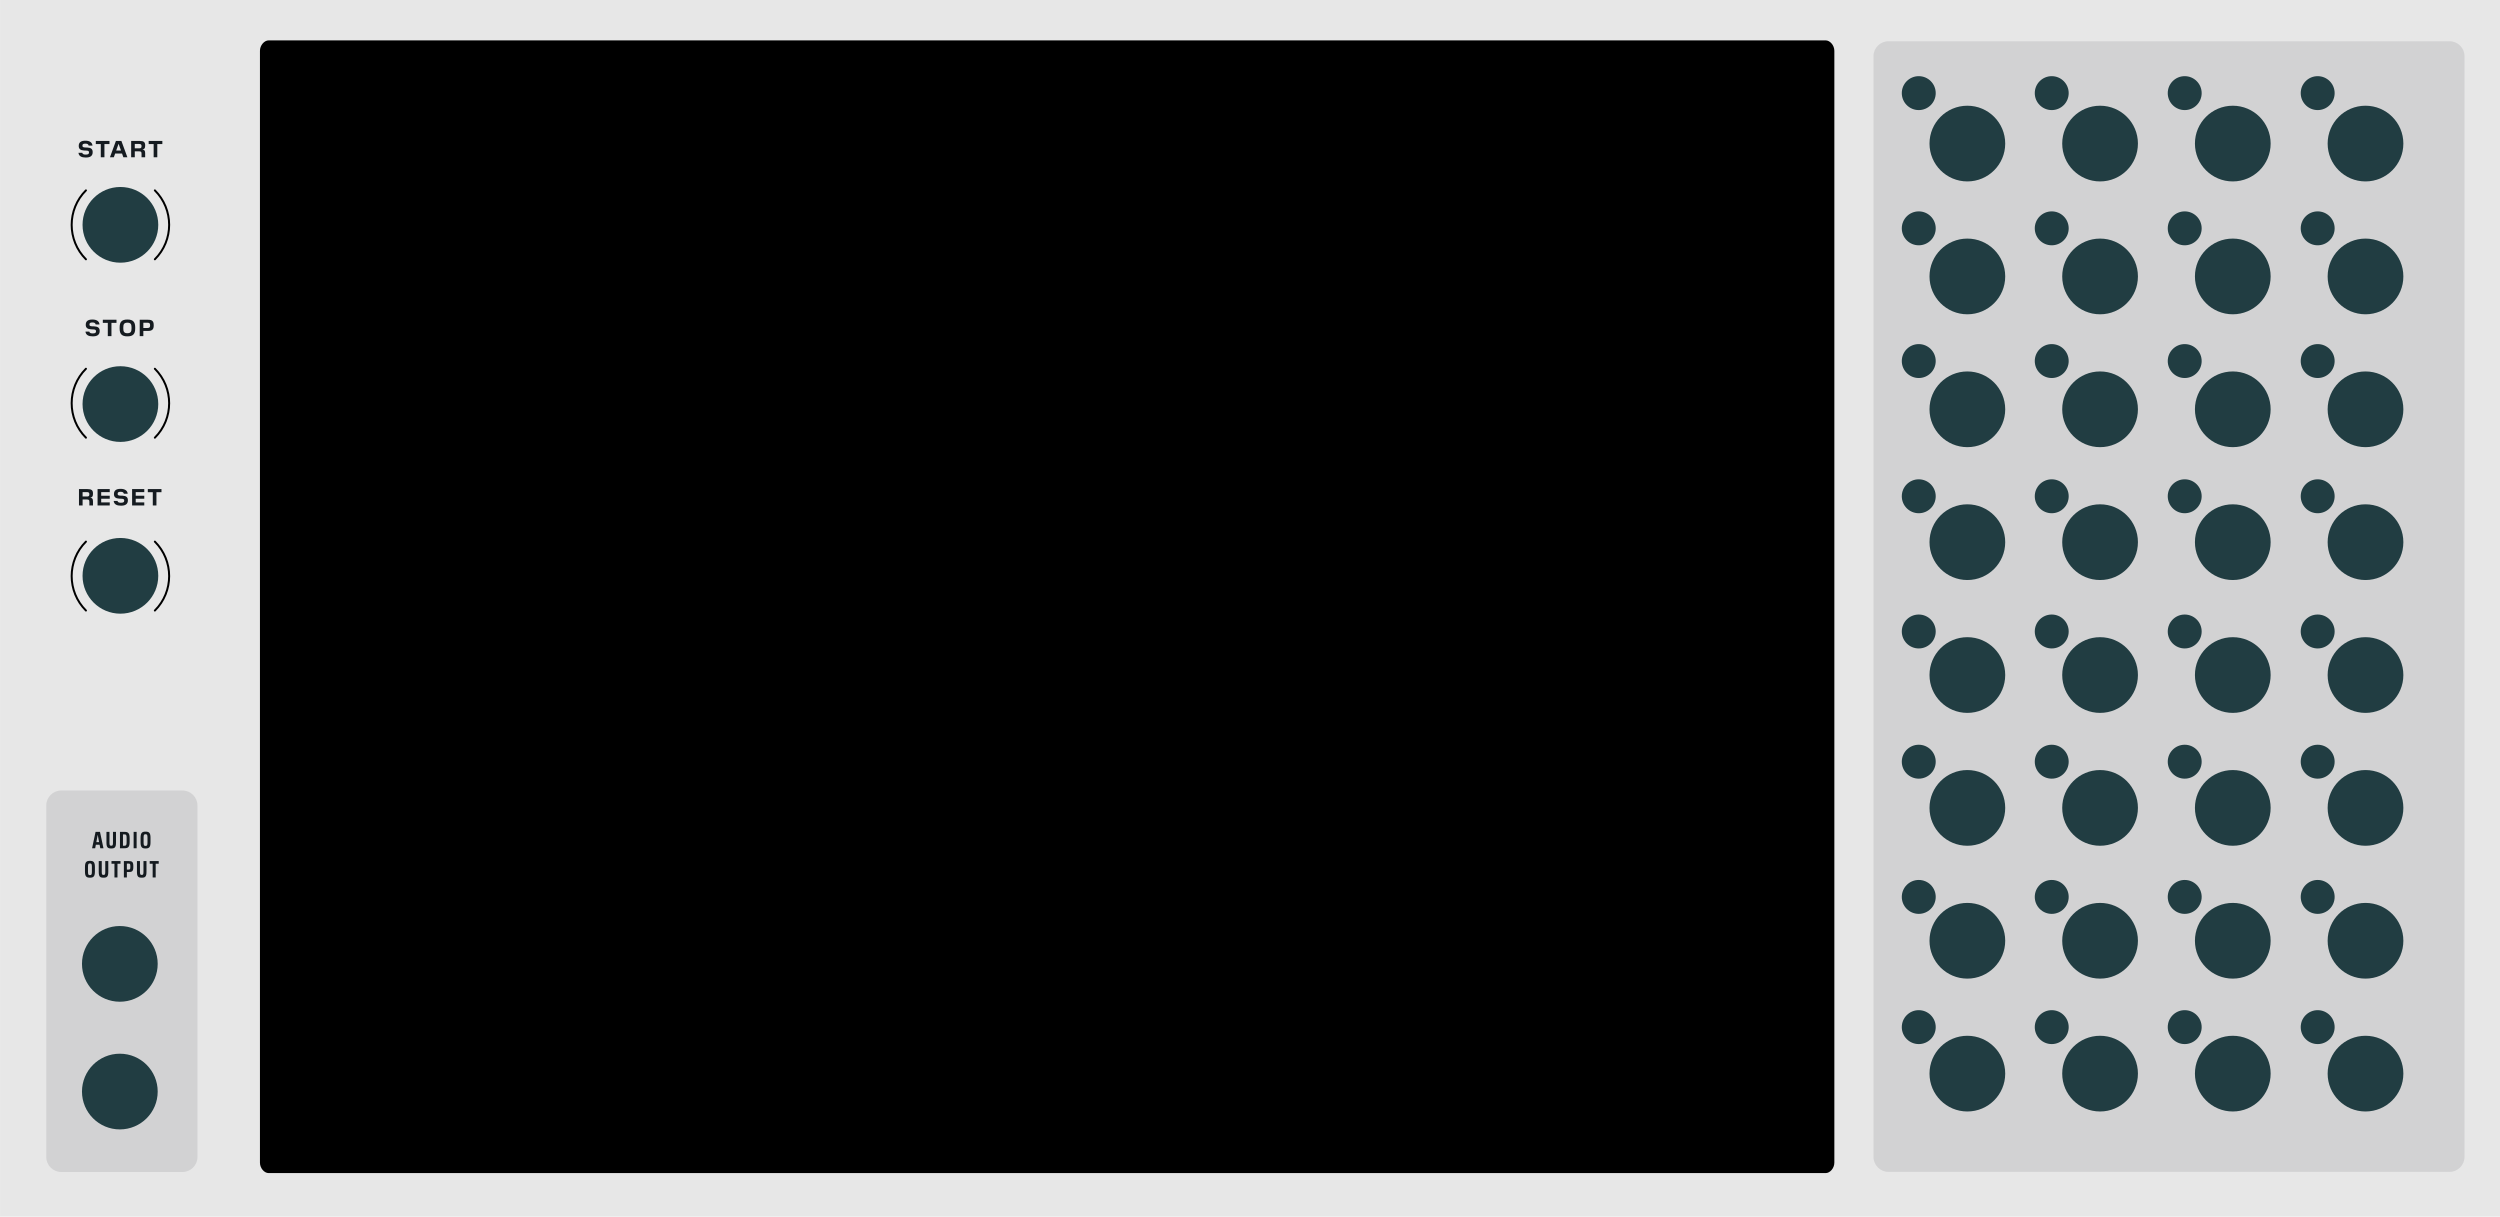
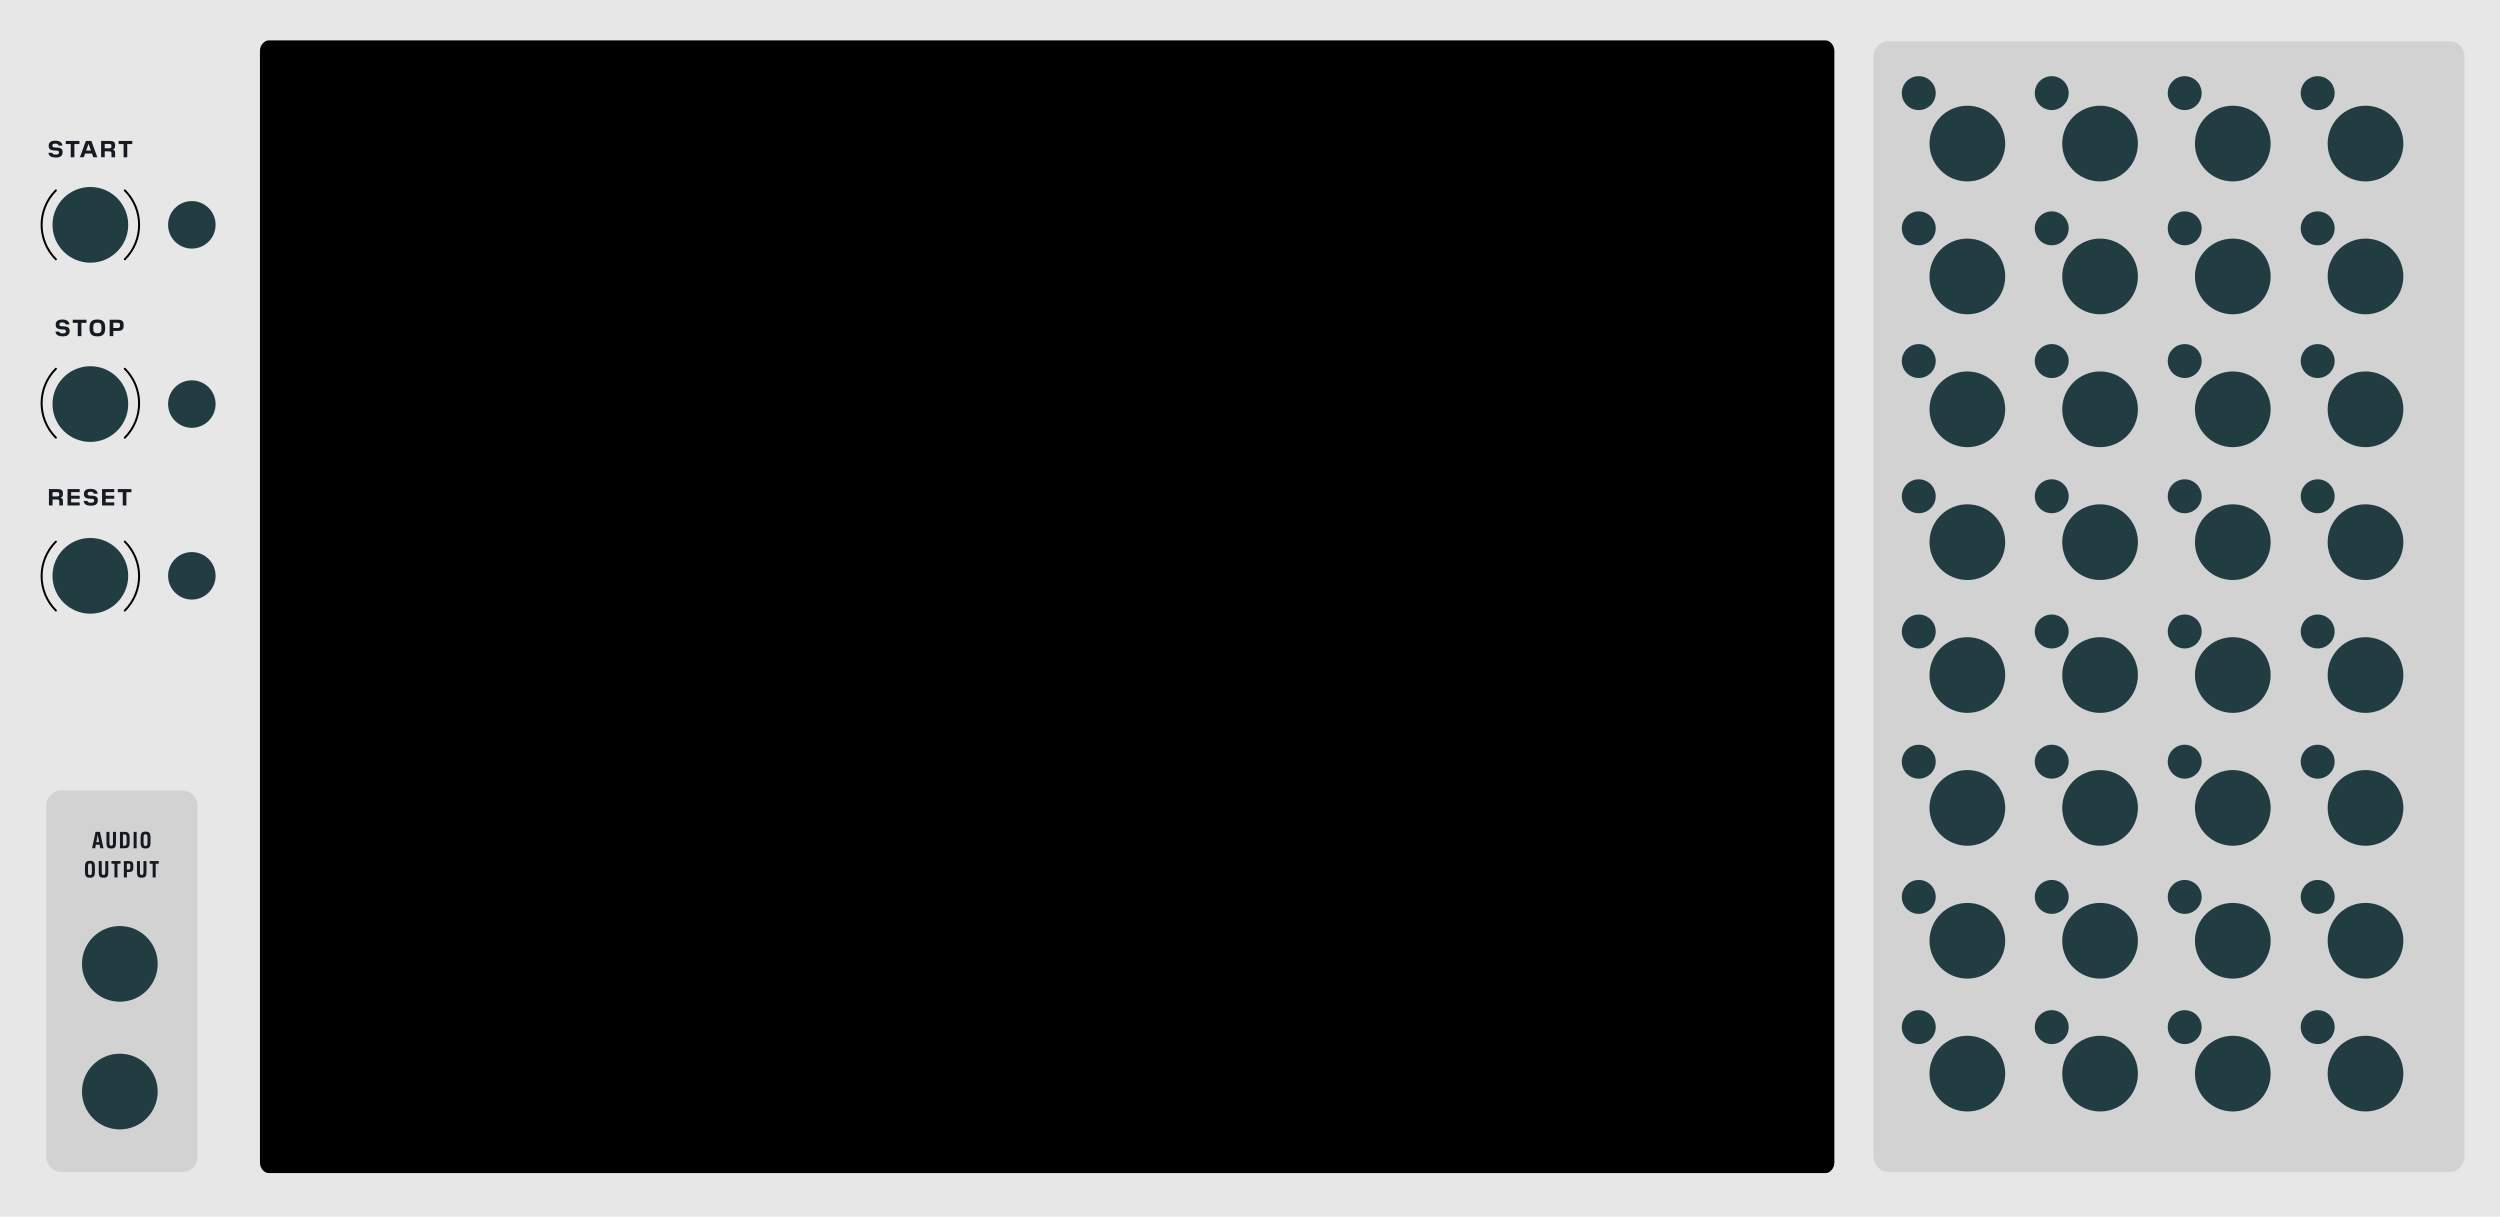
<svg xmlns="http://www.w3.org/2000/svg" xmlns:xlink="http://www.w3.org/1999/xlink" version="1.1" id="Ebene_2" x="0px" y="0px" viewBox="0 0 748.8 364.252" xml:space="preserve" width="264.16mm" height="128.5mm">
  <defs id="defs89">
    <linearGradient id="linearGradient1167">
      <stop style="stop-color:#f3ede7;stop-opacity:1;" offset="0" id="stop1163" />
      <stop style="stop-color:#f3ede7;stop-opacity:0;" offset="1" id="stop1165" />
    </linearGradient>
    <linearGradient xlink:href="#linearGradient1167" id="linearGradient1201" x1="143.124" y1="8.444" x2="183.271" y2="8.444" gradientUnits="userSpaceOnUse" />
    <linearGradient xlink:href="#swatch1" id="linearGradient1" x1="5.6843419e-14" y1="182.126" x2="288" y2="182.126" gradientUnits="userSpaceOnUse" />
    <linearGradient id="swatch1">
      <stop style="stop-color:#e7e7e7;stop-opacity:1;" offset="0" id="stop1" />
    </linearGradient>
    <rect x="31.775" y="71.189" width="255.118" height="85.549" id="rect2-5-9-1-4" />
    <rect x="31.775" y="71.189" width="61.428" height="14.298" id="rect2-5-9-1-4-6" />
    <rect x="31.775" y="71.189" width="61.428" height="14.298" id="rect2-5-9-1-4-6-5" />
    <rect x="31.775" y="71.189" width="61.428" height="14.298" id="rect2-5-9-1-4-6-5-0" />
    <rect x="31.775" y="71.189" width="61.428" height="14.298" id="rect2-5-9-1-4-6-5-0-4" />
    <rect x="31.775" y="71.189" width="61.428" height="14.298" id="rect2-5-9-1-4-6-5-03" />
    <rect x="31.775" y="71.189" width="61.428" height="14.298" id="rect2-5-9-1-4-6-5-03-5" />
    <rect x="31.775" y="71.189" width="61.428" height="14.298" id="rect2-5-9-1-4-6-5-03-5-0" />
    <rect x="31.775" y="71.189" width="61.428" height="14.298" id="rect2-5-9-1-4-6-5-03-5-0-1" />
    <rect x="31.775" y="71.189" width="61.428" height="14.298" id="rect2-5-9-1-4-6-5-03-5-0-1-3" />
    <rect x="31.775" y="71.189" width="61.428" height="14.298" id="rect2-5-9-1-4-6-5-03-5-0-1-3-3" />
    <rect x="31.775" y="71.189" width="255.118" height="85.549" id="rect2-5-9-1-4-7" />
    <rect x="31.775" y="71.189" width="255.118" height="85.549" id="rect2-5-9-1-4-7-4" />
    <rect x="271" y="104.25" width="111.5" height="28.75" id="rect59198-4" />
    <rect x="271" y="104.25" width="111.5" height="28.75" id="rect59198-4-0" />
    <rect x="31.775" y="71.189" width="255.118" height="85.549" id="rect2-5-9-1-4-1" />
    <rect x="31.775" y="71.189" width="255.118" height="85.549" id="rect2-5-9-1-4-1-4" />
    <rect x="31.775" y="71.189" width="255.118" height="85.549" id="rect2-5-9-1-4-1-4-6" />
    <rect x="31.775" y="71.189" width="255.118" height="85.549" id="rect2-5-9-1-4-1-4-6-9" />
  </defs>
  <style type="text/css" id="style2">
	.st0{fill:#F3EDE7;}
	.st1{opacity:0.15;fill:#FFFFFF;}
	.st2{fill:#1C2729;}
</style>
  <rect style="fill:url(#linearGradient1);fill-opacity:1;stroke-width:0.726" id="rect350" width="748.8" height="364.252" x="0.055" y="0" />
  <g id="g2873" transform="matrix(2.846304,0,0,3.424843,-128.9501,-162.8915)" style="display:inline;stroke-width:0.709">
    <path d="M 237.417,150.155 H 73.577 c -0.47,0 -0.918,-0.44 -0.918,-0.91 V 52.003 c 0,-0.47 0.448,-0.91 0.918,-0.91 H 237.417 c 0.47,0 0.918,0.44 0.918,0.91 v 97.242 c 0,0.47 -0.448,0.91 -0.918,0.91 z" id="path4" style="stroke:none;stroke-width:0.25;stroke-opacity:1" />
  </g>
  <rect style="fill:#d2d2d3;fill-opacity:1;stroke:none;stroke-width:0.283" id="rect2-2" width="177.031" height="338.647" x="561.144" y="-351" rx="4.5" ry="4.5" transform="scale(1,-1)" />
  <rect style="fill:#d2d2d3;fill-opacity:1;stroke:none;stroke-width:0.283" id="rect2-2-9" width="45.287" height="114.275" x="13.856" y="-351.04" rx="4.5" ry="4.5" transform="scale(1,-1)" />
-   <g id="g2" transform="translate(-136.6421,-87.20371)">
+   <g id="g2" transform="translate(-145.6421,-87.20371)">
    <path class="st0" d="m 162.595,164.658 c -2.793,-2.793 -4.188,-6.45 -4.188,-10.111 0,-3.66 1.395,-7.318 4.188,-10.11 0.117,-0.117 0.117,-0.307 0,-0.424 -0.117,-0.117 -0.307,-0.117 -0.424,0 -2.909,2.908 -4.364,6.723 -4.364,10.535 0,3.812 1.455,7.626 4.364,10.535 0.117,0.117 0.307,0.117 0.424,0 0.117,-0.118 0.117,-0.308 0,-0.425 z" id="path132" style="fill:#000000;fill-opacity:1;stroke:none" />
    <path class="st0" d="m 182.816,144.437 c 2.792,2.793 4.188,6.45 4.188,10.111 0,3.66 -1.395,7.318 -4.188,10.111 -0.117,0.117 -0.117,0.307 0,0.424 0.117,0.117 0.307,0.117 0.424,0 2.908,-2.908 4.364,-6.723 4.364,-10.535 0,-3.812 -1.455,-7.626 -4.364,-10.535 -0.117,-0.117 -0.307,-0.117 -0.424,0 -0.117,0.117 -0.117,0.307 0,0.424 z" id="path134" style="fill:#000000;fill-opacity:1;stroke:none" />
  </g>
-   <circle style="fill:#213d42;stroke:none;stroke-width:0.283" id="start_input" cx="36.063" cy="67.344" r="11.339" />
+   <circle style="fill:#213d42;stroke:none;stroke-width:0.283" id="start_input" cx="27.063" cy="67.344" r="11.339" />
+   <circle style="fill:#213d42;stroke:none;stroke-width:0.283" id="start_button" cx="57.46" cy="67.344" r="7.114" />
+   <circle style="fill:#213d42;stroke:none;stroke-width:0.283" id="stop_button" cx="57.46" cy="121.026" r="7.114" />
+   <circle style="fill:#213d42;stroke:none;stroke-width:0.283" id="reset_button" cx="57.46" cy="172.47" r="7.114" />
  <circle style="fill:#213d42;stroke:none;stroke-width:0.283" id="left_output" cx="35.894" cy="288.699" r="11.339" />
  <circle style="fill:#213d42;stroke:none;stroke-width:0.283" id="right_output" cx="35.894" cy="326.943" r="11.339" />
  <circle style="fill:#213d42;stroke:none;stroke-width:0.283" id="marker_output_2" cx="629.014" cy="43.004" r="11.339" />
  <circle style="fill:#213d42;stroke:none;stroke-width:0.283" id="marker_output_6" cx="629.014" cy="82.8" r="11.339" />
  <circle style="fill:#213d42;stroke:none;stroke-width:0.283" id="marker_output_10" cx="629.014" cy="122.595" r="11.339" />
  <circle style="fill:#213d42;stroke:none;stroke-width:0.283" id="marker_output_14" cx="629.014" cy="162.391" r="11.339" />
  <circle style="fill:#213d42;stroke:none;stroke-width:0.283" id="marker_output_18" cx="629.014" cy="202.187" r="11.339" />
  <circle style="fill:#213d42;stroke:none;stroke-width:0.283" id="marker_output_22" cx="629.014" cy="241.982" r="11.339" />
  <circle style="fill:#213d42;stroke:none;stroke-width:0.283" id="marker_output_26" cx="629.014" cy="281.778" r="11.339" />
  <circle style="fill:#213d42;stroke:none;stroke-width:0.283" id="marker_output_30" cx="629.014" cy="321.574" r="11.339" />
  <circle style="fill:#213d42;stroke:none;stroke-width:0.283" id="marker_output_1" cx="589.263" cy="43.004" r="11.339" />
  <circle style="fill:#213d42;stroke:none;stroke-width:0.283" id="marker_selector_1" cx="574.706" cy="27.893" r="5.08" />
  <circle style="fill:#213d42;stroke:none;stroke-width:0.283" id="marker_selector_2" cx="614.535" cy="27.893" r="5.08" />
  <circle style="fill:#213d42;stroke:none;stroke-width:0.283" id="marker_selector_3" cx="654.364" cy="27.893" r="5.08" />
  <circle style="fill:#213d42;stroke:none;stroke-width:0.283" id="marker_selector_4" cx="694.193" cy="27.893" r="5.08" />
  <circle style="fill:#213d42;stroke:none;stroke-width:0.283" id="marker_selector_5" cx="574.706" cy="68.393" r="5.08" />
  <circle style="fill:#213d42;stroke:none;stroke-width:0.283" id="marker_selector_6" cx="614.535" cy="68.393" r="5.08" />
  <circle style="fill:#213d42;stroke:none;stroke-width:0.283" id="marker_selector_7" cx="654.364" cy="68.393" r="5.08" />
  <circle style="fill:#213d42;stroke:none;stroke-width:0.283" id="marker_selector_8" cx="694.193" cy="68.393" r="5.08" />
  <circle style="fill:#213d42;stroke:none;stroke-width:0.283" id="marker_selector_9" cx="574.706" cy="108.144" r="5.08" />
  <circle style="fill:#213d42;stroke:none;stroke-width:0.283" id="marker_selector_10" cx="614.535" cy="108.144" r="5.08" />
  <circle style="fill:#213d42;stroke:none;stroke-width:0.283" id="marker_selector_11" cx="654.364" cy="108.144" r="5.08" />
  <circle style="fill:#213d42;stroke:none;stroke-width:0.283" id="marker_selector_12" cx="694.193" cy="108.144" r="5.08" />
  <circle style="fill:#213d42;stroke:none;stroke-width:0.283" id="marker_selector_13" cx="574.706" cy="148.644" r="5.08" />
  <circle style="fill:#213d42;stroke:none;stroke-width:0.283" id="marker_selector_14" cx="614.535" cy="148.644" r="5.08" />
  <circle style="fill:#213d42;stroke:none;stroke-width:0.283" id="marker_selector_15" cx="654.364" cy="148.644" r="5.08" />
  <circle style="fill:#213d42;stroke:none;stroke-width:0.283" id="marker_selector_16" cx="694.193" cy="148.644" r="5.08" />
  <circle style="fill:#213d42;stroke:none;stroke-width:0.283" id="marker_selector_17" cx="574.706" cy="189.144" r="5.08" />
  <circle style="fill:#213d42;stroke:none;stroke-width:0.283" id="marker_selector_18" cx="614.535" cy="189.144" r="5.08" />
  <circle style="fill:#213d42;stroke:none;stroke-width:0.283" id="marker_selector_19" cx="654.364" cy="189.144" r="5.08" />
  <circle style="fill:#213d42;stroke:none;stroke-width:0.283" id="marker_selector_20" cx="694.193" cy="189.144" r="5.08" />
  <circle style="fill:#213d42;stroke:none;stroke-width:0.283" id="marker_selector_21" cx="574.706" cy="228.144" r="5.08" />
  <circle style="fill:#213d42;stroke:none;stroke-width:0.283" id="marker_selector_22" cx="614.535" cy="228.144" r="5.08" />
  <circle style="fill:#213d42;stroke:none;stroke-width:0.283" id="marker_selector_23" cx="654.364" cy="228.144" r="5.08" />
  <circle style="fill:#213d42;stroke:none;stroke-width:0.283" id="marker_selector_24" cx="694.193" cy="228.144" r="5.08" />
  <circle style="fill:#213d42;stroke:none;stroke-width:0.283" id="marker_selector_25" cx="574.706" cy="268.644" r="5.08" />
  <circle style="fill:#213d42;stroke:none;stroke-width:0.283" id="marker_selector_26" cx="614.535" cy="268.644" r="5.08" />
  <circle style="fill:#213d42;stroke:none;stroke-width:0.283" id="marker_selector_27" cx="654.364" cy="268.644" r="5.08" />
  <circle style="fill:#213d42;stroke:none;stroke-width:0.283" id="marker_selector_28" cx="694.193" cy="268.644" r="5.08" />
  <circle style="fill:#213d42;stroke:none;stroke-width:0.283" id="marker_selector_29" cx="574.706" cy="307.644" r="5.08" />
  <circle style="fill:#213d42;stroke:none;stroke-width:0.283" id="marker_selector_30" cx="614.535" cy="307.644" r="5.08" />
  <circle style="fill:#213d42;stroke:none;stroke-width:0.283" id="marker_selector_31" cx="654.364" cy="307.644" r="5.08" />
  <circle style="fill:#213d42;stroke:none;stroke-width:0.283" id="marker_selector_32" cx="694.193" cy="307.644" r="5.08" />
  <circle style="fill:#213d42;stroke:none;stroke-width:0.283" id="marker_output_5" cx="589.263" cy="82.8" r="11.339" />
  <circle style="fill:#213d42;stroke:none;stroke-width:0.283" id="marker_output_9" cx="589.263" cy="122.595" r="11.339" />
  <circle style="fill:#213d42;stroke:none;stroke-width:0.283" id="marker_output_13" cx="589.263" cy="162.391" r="11.339" />
  <circle style="fill:#213d42;stroke:none;stroke-width:0.283" id="marker_output_17" cx="589.263" cy="202.187" r="11.339" />
  <circle style="fill:#213d42;stroke:none;stroke-width:0.283" id="marker_output_21" cx="589.263" cy="241.982" r="11.339" />
  <circle style="fill:#213d42;stroke:none;stroke-width:0.283" id="marker_output_25" cx="589.263" cy="281.778" r="11.339" />
  <circle style="fill:#213d42;stroke:none;stroke-width:0.283" id="marker_output_29" cx="589.263" cy="321.574" r="11.339" />
  <circle style="fill:#213d42;stroke:none;stroke-width:0.283" id="marker_output_4" cx="708.515" cy="43.004" r="11.339" />
  <circle style="fill:#213d42;stroke:none;stroke-width:0.283" id="marker_output_8" cx="708.515" cy="82.8" r="11.339" />
  <circle style="fill:#213d42;stroke:none;stroke-width:0.283" id="marker_output_12" cx="708.515" cy="122.595" r="11.339" />
  <circle style="fill:#213d42;stroke:none;stroke-width:0.283" id="marker_output_16" cx="708.515" cy="162.391" r="11.339" />
  <circle style="fill:#213d42;stroke:none;stroke-width:0.283" id="marker_output_20" cx="708.515" cy="202.187" r="11.339" />
  <circle style="fill:#213d42;stroke:none;stroke-width:0.283" id="marker_output_24" cx="708.515" cy="241.982" r="11.339" />
  <circle style="fill:#213d42;stroke:none;stroke-width:0.283" id="marker_output_28" cx="708.515" cy="281.778" r="11.339" />
  <circle style="fill:#213d42;stroke:none;stroke-width:0.283" id="marker_output_32" cx="708.515" cy="321.574" r="11.339" />
  <circle style="fill:#213d42;stroke:none;stroke-width:0.283" id="marker_output_3" cx="668.764" cy="43.004" r="11.339" />
  <circle style="fill:#213d42;stroke:none;stroke-width:0.283" id="marker_output_7" cx="668.764" cy="82.8" r="11.339" />
  <circle style="fill:#213d42;stroke:none;stroke-width:0.283" id="marker_output_11" cx="668.764" cy="122.595" r="11.339" />
  <circle style="fill:#213d42;stroke:none;stroke-width:0.283" id="marker_output_15" cx="668.764" cy="162.391" r="11.339" />
  <circle style="fill:#213d42;stroke:none;stroke-width:0.283" id="marker_output_19" cx="668.764" cy="202.187" r="11.339" />
  <circle style="fill:#213d42;stroke:none;stroke-width:0.283" id="marker_output_23" cx="668.764" cy="241.982" r="11.339" />
  <circle style="fill:#213d42;stroke:none;stroke-width:0.283" id="marker_output_27" cx="668.764" cy="281.778" r="11.339" />
  <circle style="fill:#213d42;stroke:none;stroke-width:0.283" id="marker_output_31" cx="668.764" cy="321.574" r="11.339" />
-   <g id="g2-6" transform="translate(-136.6421,-33.77662)">
+   <g id="g2-6" transform="translate(-145.6421,-33.77662)">
    <path class="st0" d="m 162.595,164.658 c -2.793,-2.793 -4.188,-6.45 -4.188,-10.111 0,-3.66 1.395,-7.318 4.188,-10.11 0.117,-0.117 0.117,-0.307 0,-0.424 -0.117,-0.117 -0.307,-0.117 -0.424,0 -2.909,2.908 -4.364,6.723 -4.364,10.535 0,3.812 1.455,7.626 4.364,10.535 0.117,0.117 0.307,0.117 0.424,0 0.117,-0.118 0.117,-0.308 0,-0.425 z" id="path132-3" style="fill:#000000;fill-opacity:1;stroke:none" />
    <path class="st0" d="m 182.816,144.437 c 2.792,2.793 4.188,6.45 4.188,10.111 0,3.66 -1.395,7.318 -4.188,10.111 -0.117,0.117 -0.117,0.307 0,0.424 0.117,0.117 0.307,0.117 0.424,0 2.908,-2.908 4.364,-6.723 4.364,-10.535 0,-3.812 -1.455,-7.626 -4.364,-10.535 -0.117,-0.117 -0.307,-0.117 -0.424,0 -0.117,0.117 -0.117,0.307 0,0.424 z" id="path134-7" style="fill:#000000;fill-opacity:1;stroke:none" />
  </g>
-   <circle style="fill:#213d42;stroke:none;stroke-width:0.283" id="stop_input" cx="36.063" cy="121.026" r="11.339" />
-   <g id="g2-6-5" transform="translate(-136.6421,18.00008)">
+   <circle style="fill:#213d42;stroke:none;stroke-width:0.283" id="stop_input" cx="27.063" cy="121.026" r="11.339" />
+   <g id="g2-6-5" transform="translate(-145.6421,18.00008)">
    <path class="st0" d="m 162.595,164.658 c -2.793,-2.793 -4.188,-6.45 -4.188,-10.111 0,-3.66 1.395,-7.318 4.188,-10.11 0.117,-0.117 0.117,-0.307 0,-0.424 -0.117,-0.117 -0.307,-0.117 -0.424,0 -2.909,2.908 -4.364,6.723 -4.364,10.535 0,3.812 1.455,7.626 4.364,10.535 0.117,0.117 0.307,0.117 0.424,0 0.117,-0.118 0.117,-0.308 0,-0.425 z" id="path132-3-3" style="fill:#000000;fill-opacity:1;stroke:none" />
    <path class="st0" d="m 182.816,144.437 c 2.792,2.793 4.188,6.45 4.188,10.111 0,3.66 -1.395,7.318 -4.188,10.111 -0.117,0.117 -0.117,0.307 0,0.424 0.117,0.117 0.307,0.117 0.424,0 2.908,-2.908 4.364,-6.723 4.364,-10.535 0,-3.812 -1.455,-7.626 -4.364,-10.535 -0.117,-0.117 -0.307,-0.117 -0.424,0 -0.117,0.117 -0.117,0.307 0,0.424 z" id="path134-7-3" style="fill:#000000;fill-opacity:1;stroke:none" />
  </g>
-   <circle style="fill:#213d42;stroke:none;stroke-width:0.283" id="reset_input" cx="36.063" cy="172.47" r="11.339" />
-   <path style="font-size:9.333px;font-family:Pilat;-inkscape-font-specification:Pilat;text-align:center;letter-spacing:0.88px;white-space:pre;fill:#0b1116;fill-opacity:0.953;stroke-width:0.283" d="m 25.713,47.183 c 1.239,0 2.044,-0.427 2.044,-1.582 v -0.063 c 0,-0.889 -0.518,-1.295 -1.603,-1.344 l -0.665,-0.021 c -0.637,-0.028 -0.798,-0.182 -0.798,-0.539 v -0.035 c 0,-0.413 0.266,-0.574 0.875,-0.574 0.532,0 0.889,0.119 0.994,0.588 h 1.141 c -0.084,-0.987 -0.91,-1.47 -2.072,-1.47 h -0.084 c -1.309,0 -1.96,0.518 -1.96,1.547 v 0.049 c 0,0.875 0.532,1.288 1.603,1.337 l 0.672,0.028 c 0.623,0.028 0.798,0.182 0.798,0.539 v 0.063 c 0,0.441 -0.329,0.595 -0.98,0.595 -0.462,0 -0.938,-0.063 -1.036,-0.539 H 23.501 c 0.112,1.036 0.945,1.421 2.149,1.421 z m 5.567,-4.032 h 1.512 v -0.938 h -4.095 v 0.938 h 1.491 v 3.962 h 1.092 z m 5.077,-0.938 h -1.638 l -1.792,4.9 h 1.162 l 0.399,-1.12 h 2.065 l 0.399,1.12 h 1.204 z m -0.812,0.91 0.693,1.96 h -1.435 l 0.693,-1.96 z m 4.825,2.205 h 1.204 c 0.644,0 0.819,0.119 0.819,0.672 v 1.113 h 1.085 v -1.183 c 0,-0.854 -0.231,-1.029 -0.749,-1.113 v -0.049 c 0.525,-0.084 0.749,-0.406 0.749,-1.134 v -0.126 c 0,-0.952 -0.448,-1.295 -1.666,-1.295 h -2.527 v 4.9 h 1.085 z m 1.211,-2.212 c 0.616,0 0.812,0.154 0.812,0.651 v 0.042 c 0,0.469 -0.196,0.623 -0.7,0.623 h -1.323 v -1.316 z m 5.532,0.035 h 1.512 v -0.938 h -4.095 v 0.938 h 1.491 v 3.962 h 1.092 z" id="text2-5-5-9-5-3" aria-label="START" />
-   <path style="font-size:9.333px;font-family:Pilat;-inkscape-font-specification:Pilat;text-align:center;letter-spacing:0.88px;white-space:pre;fill:#0b1116;fill-opacity:0.953;stroke-width:0.283" d="m 27.813,100.746 c 1.239,0 2.044,-0.427 2.044,-1.582 v -0.063 c 0,-0.889 -0.518,-1.295 -1.603,-1.344 l -0.665,-0.021 c -0.637,-0.028 -0.798,-0.182 -0.798,-0.539 v -0.035 c 0,-0.413 0.266,-0.574 0.875,-0.574 0.532,0 0.889,0.119 0.994,0.588 h 1.141 c -0.084,-0.987 -0.91,-1.47 -2.072,-1.47 h -0.084 c -1.309,0 -1.96,0.518 -1.96,1.547 v 0.049 c 0,0.875 0.532,1.288 1.603,1.337 l 0.672,0.028 c 0.623,0.028 0.798,0.182 0.798,0.539 v 0.063 c 0,0.441 -0.329,0.595 -0.98,0.595 -0.462,0 -0.938,-0.063 -1.036,-0.539 h -1.141 c 0.112,1.036 0.945,1.421 2.149,1.421 z m 5.567,-4.032 h 1.512 v -0.938 h -4.095 v 0.938 h 1.491 v 3.962 h 1.092 z m 4.832,4.032 c 1.575,0 2.282,-0.686 2.282,-2.303 v -0.427 c 0,-1.617 -0.707,-2.31 -2.282,-2.31 h -0.091 c -1.589,0 -2.289,0.693 -2.289,2.31 v 0.427 c 0,1.617 0.7,2.303 2.289,2.303 z m -0.105,-0.945 c -0.973,0 -1.176,-0.539 -1.176,-1.428 v -0.294 c 0,-0.889 0.203,-1.428 1.176,-1.428 h 0.119 c 0.966,0 1.169,0.539 1.169,1.428 v 0.294 c 0,0.903 -0.203,1.414 -1.169,1.428 z m 4.825,-0.679 H 44.36 c 1.197,0 1.68,-0.497 1.68,-1.561 v -0.21 c 0,-1.155 -0.483,-1.575 -1.68,-1.575 h -2.513 v 4.9 h 1.085 z m 1.253,-2.457 c 0.588,0 0.77,0.196 0.77,0.749 v 0.07 c 0,0.539 -0.168,0.749 -0.763,0.749 h -1.26 v -1.568 z" id="text2-5-5-9-5-3-5" aria-label="STOP" />
-   <path style="font-size:9.333px;font-family:Pilat;-inkscape-font-specification:Pilat;text-align:center;letter-spacing:0.88px;white-space:pre;fill:#0b1116;fill-opacity:0.953;stroke-width:0.283" d="m 24.741,149.606 h 1.204 c 0.644,0 0.819,0.119 0.819,0.672 v 1.113 h 1.085 v -1.183 c 0,-0.854 -0.231,-1.029 -0.749,-1.113 v -0.049 c 0.525,-0.084 0.749,-0.406 0.749,-1.134 v -0.126 c 0,-0.952 -0.448,-1.295 -1.666,-1.295 h -2.527 v 4.9 h 1.085 z m 1.211,-2.212 c 0.616,0 0.812,0.154 0.812,0.651 v 0.042 c 0,0.469 -0.196,0.623 -0.7,0.623 h -1.323 v -1.316 z m 6.918,3.087 h -2.562 v -1.092 h 2.562 v -0.903 h -2.562 v -1.085 h 2.562 v -0.91 h -3.647 v 4.9 h 3.647 z m 3.39,0.98 c 1.239,0 2.044,-0.427 2.044,-1.582 v -0.063 c 0,-0.889 -0.518,-1.295 -1.603,-1.344 l -0.665,-0.021 c -0.637,-0.028 -0.798,-0.182 -0.798,-0.539 v -0.035 c 0,-0.413 0.266,-0.574 0.875,-0.574 0.532,0 0.889,0.119 0.994,0.588 h 1.141 c -0.084,-0.987 -0.91,-1.47 -2.072,-1.47 h -0.084 c -1.309,0 -1.96,0.518 -1.96,1.547 v 0.049 c 0,0.875 0.532,1.288 1.603,1.337 l 0.672,0.028 c 0.623,0.028 0.798,0.182 0.798,0.539 v 0.063 c 0,0.441 -0.329,0.595 -0.98,0.595 -0.462,0 -0.938,-0.063 -1.036,-0.539 h -1.141 c 0.112,1.036 0.945,1.421 2.149,1.421 z m 6.953,-0.98 h -2.562 v -1.092 h 2.562 v -0.903 h -2.562 v -1.085 h 2.562 v -0.91 h -3.647 v 4.9 h 3.647 z m 3.642,-3.052 h 1.512 v -0.938 h -4.095 v 0.938 h 1.491 v 3.962 h 1.092 z" id="text2-5-5-9-5-3-5-5" aria-label="RESET" />
+   <circle style="fill:#213d42;stroke:none;stroke-width:0.283" id="reset_input" cx="27.063" cy="172.47" r="11.339" />
+   <path style="font-size:9.333px;font-family:Pilat;-inkscape-font-specification:Pilat;text-align:center;letter-spacing:0.88px;white-space:pre;fill:#0b1116;fill-opacity:0.953;stroke-width:0.283" d="m 16.713,47.183 c 1.239,0 2.044,-0.427 2.044,-1.582 v -0.063 c 0,-0.889 -0.518,-1.295 -1.603,-1.344 l -0.665,-0.021 c -0.637,-0.028 -0.798,-0.182 -0.798,-0.539 v -0.035 c 0,-0.413 0.266,-0.574 0.875,-0.574 0.532,0 0.889,0.119 0.994,0.588 h 1.141 c -0.084,-0.987 -0.91,-1.47 -2.072,-1.47 h -0.084 c -1.309,0 -1.96,0.518 -1.96,1.547 v 0.049 c 0,0.875 0.532,1.288 1.603,1.337 l 0.672,0.028 c 0.623,0.028 0.798,0.182 0.798,0.539 v 0.063 c 0,0.441 -0.329,0.595 -0.98,0.595 -0.462,0 -0.938,-0.063 -1.036,-0.539 H 14.501 c 0.112,1.036 0.945,1.421 2.149,1.421 z m 5.567,-4.032 h 1.512 v -0.938 h -4.095 v 0.938 h 1.491 v 3.962 h 1.092 z m 5.077,-0.938 h -1.638 l -1.792,4.9 h 1.162 l 0.399,-1.12 h 2.065 l 0.399,1.12 h 1.204 z m -0.812,0.91 0.693,1.96 h -1.435 l 0.693,-1.96 z m 4.825,2.205 h 1.204 c 0.644,0 0.819,0.119 0.819,0.672 v 1.113 h 1.085 v -1.183 c 0,-0.854 -0.231,-1.029 -0.749,-1.113 v -0.049 c 0.525,-0.084 0.749,-0.406 0.749,-1.134 v -0.126 c 0,-0.952 -0.448,-1.295 -1.666,-1.295 h -2.527 v 4.9 h 1.085 z m 1.211,-2.212 c 0.616,0 0.812,0.154 0.812,0.651 v 0.042 c 0,0.469 -0.196,0.623 -0.7,0.623 h -1.323 v -1.316 z m 5.532,0.035 h 1.512 v -0.938 h -4.095 v 0.938 h 1.491 v 3.962 h 1.092 z" id="text2-5-5-9-5-3" aria-label="START" />
+   <path style="font-size:9.333px;font-family:Pilat;-inkscape-font-specification:Pilat;text-align:center;letter-spacing:0.88px;white-space:pre;fill:#0b1116;fill-opacity:0.953;stroke-width:0.283" d="m 18.813,100.746 c 1.239,0 2.044,-0.427 2.044,-1.582 v -0.063 c 0,-0.889 -0.518,-1.295 -1.603,-1.344 l -0.665,-0.021 c -0.637,-0.028 -0.798,-0.182 -0.798,-0.539 v -0.035 c 0,-0.413 0.266,-0.574 0.875,-0.574 0.532,0 0.889,0.119 0.994,0.588 h 1.141 c -0.084,-0.987 -0.91,-1.47 -2.072,-1.47 h -0.084 c -1.309,0 -1.96,0.518 -1.96,1.547 v 0.049 c 0,0.875 0.532,1.288 1.603,1.337 l 0.672,0.028 c 0.623,0.028 0.798,0.182 0.798,0.539 v 0.063 c 0,0.441 -0.329,0.595 -0.98,0.595 -0.462,0 -0.938,-0.063 -1.036,-0.539 h -1.141 c 0.112,1.036 0.945,1.421 2.149,1.421 z m 5.567,-4.032 h 1.512 v -0.938 h -4.095 v 0.938 h 1.491 v 3.962 h 1.092 z m 4.832,4.032 c 1.575,0 2.282,-0.686 2.282,-2.303 v -0.427 c 0,-1.617 -0.707,-2.31 -2.282,-2.31 h -0.091 c -1.589,0 -2.289,0.693 -2.289,2.31 v 0.427 c 0,1.617 0.7,2.303 2.289,2.303 z m -0.105,-0.945 c -0.973,0 -1.176,-0.539 -1.176,-1.428 v -0.294 c 0,-0.889 0.203,-1.428 1.176,-1.428 h 0.119 c 0.966,0 1.169,0.539 1.169,1.428 v 0.294 c 0,0.903 -0.203,1.414 -1.169,1.428 z m 4.825,-0.679 H 35.36 c 1.197,0 1.68,-0.497 1.68,-1.561 v -0.21 c 0,-1.155 -0.483,-1.575 -1.68,-1.575 h -2.513 v 4.9 h 1.085 z m 1.253,-2.457 c 0.588,0 0.77,0.196 0.77,0.749 v 0.07 c 0,0.539 -0.168,0.749 -0.763,0.749 h -1.26 v -1.568 z" id="text2-5-5-9-5-3-5" aria-label="STOP" />
+   <path style="font-size:9.333px;font-family:Pilat;-inkscape-font-specification:Pilat;text-align:center;letter-spacing:0.88px;white-space:pre;fill:#0b1116;fill-opacity:0.953;stroke-width:0.283" d="m 15.741,149.606 h 1.204 c 0.644,0 0.819,0.119 0.819,0.672 v 1.113 h 1.085 v -1.183 c 0,-0.854 -0.231,-1.029 -0.749,-1.113 v -0.049 c 0.525,-0.084 0.749,-0.406 0.749,-1.134 v -0.126 c 0,-0.952 -0.448,-1.295 -1.666,-1.295 h -2.527 v 4.9 h 1.085 z m 1.211,-2.212 c 0.616,0 0.812,0.154 0.812,0.651 v 0.042 c 0,0.469 -0.196,0.623 -0.7,0.623 h -1.323 v -1.316 z m 6.918,3.087 h -2.562 v -1.092 h 2.562 v -0.903 h -2.562 v -1.085 h 2.562 v -0.91 h -3.647 v 4.9 h 3.647 z m 3.39,0.98 c 1.239,0 2.044,-0.427 2.044,-1.582 v -0.063 c 0,-0.889 -0.518,-1.295 -1.603,-1.344 l -0.665,-0.021 c -0.637,-0.028 -0.798,-0.182 -0.798,-0.539 v -0.035 c 0,-0.413 0.266,-0.574 0.875,-0.574 0.532,0 0.889,0.119 0.994,0.588 h 1.141 c -0.084,-0.987 -0.91,-1.47 -2.072,-1.47 h -0.084 c -1.309,0 -1.96,0.518 -1.96,1.547 v 0.049 c 0,0.875 0.532,1.288 1.603,1.337 l 0.672,0.028 c 0.623,0.028 0.798,0.182 0.798,0.539 v 0.063 c 0,0.441 -0.329,0.595 -0.98,0.595 -0.462,0 -0.938,-0.063 -1.036,-0.539 h -1.141 c 0.112,1.036 0.945,1.421 2.149,1.421 z m 6.953,-0.98 h -2.562 v -1.092 h 2.562 v -0.903 h -2.562 v -1.085 h 2.562 v -0.91 h -3.647 v 4.9 h 3.647 z m 3.642,-3.052 h 1.512 v -0.938 h -4.095 v 0.938 h 1.491 v 3.962 h 1.092 z" id="text2-5-5-9-5-3-5-5" aria-label="RESET" />
  <path d="m 150.719,72.823 h -1.764 l -1.391,6.533 h 1.241 l 0.261,-1.4 h 1.503 l 0.271,1.4 h 1.269 z m -0.877,1.251 0.523,2.847 h -1.092 l 0.523,-2.847 z m 5.425,5.376 c 1.344,0 1.848,-0.457 1.848,-2.315 v -4.312 h -1.204 v 4.321 c 0,0.98 -0.149,1.204 -0.663,1.204 h -0.075 c -0.513,0 -0.663,-0.224 -0.663,-1.204 v -4.321 h -1.204 v 4.312 c 0,1.857 0.504,2.315 1.848,2.315 z m 7.292,-4.191 c 0,-1.876 -0.579,-2.436 -1.951,-2.436 h -1.904 v 6.533 h 1.904 c 1.372,0 1.951,-0.56 1.951,-2.427 z m -1.969,-1.428 c 0.597,0 0.765,0.336 0.765,1.344 v 1.839 c 0,0.999 -0.177,1.335 -0.765,1.335 h -0.691 v -4.517 z m 4.763,-1.008 h -1.195 v 6.533 h 1.195 z m 3.615,6.627 c 1.381,0 1.932,-0.541 1.932,-2.427 v -1.857 c 0,-1.895 -0.551,-2.436 -1.932,-2.436 h -0.103 c -1.372,0 -1.932,0.541 -1.932,2.436 v 1.857 c 0,1.885 0.56,2.427 1.932,2.427 z m -0.084,-1.017 c -0.308,0 -0.504,-0.093 -0.607,-0.289 -0.093,-0.196 -0.14,-0.541 -0.14,-1.036 v -2.025 c 0,-0.504 0.047,-0.849 0.14,-1.036 0.103,-0.196 0.299,-0.289 0.607,-0.289 h 0.065 c 0.308,0 0.504,0.093 0.597,0.289 0.103,0.187 0.149,0.532 0.149,1.036 v 2.025 c 0,0.495 -0.047,0.84 -0.149,1.036 -0.093,0.196 -0.289,0.289 -0.597,0.289 z m -22.123,12.684 c 1.381,0 1.932,-0.541 1.932,-2.427 v -1.857 c 0,-1.895 -0.551,-2.436 -1.932,-2.436 h -0.103 c -1.372,0 -1.932,0.541 -1.932,2.436 v 1.857 c 0,1.885 0.56,2.427 1.932,2.427 z m -0.084,-1.017 c -0.308,0 -0.504,-0.093 -0.607,-0.289 -0.093,-0.196 -0.14,-0.541 -0.14,-1.036 v -2.025 c 0,-0.504 0.047,-0.849 0.14,-1.036 0.103,-0.196 0.299,-0.289 0.607,-0.289 h 0.065 c 0.308,0 0.504,0.093 0.597,0.289 0.103,0.187 0.149,0.532 0.149,1.036 v 2.025 c 0,0.495 -0.047,0.84 -0.149,1.036 -0.093,0.196 -0.289,0.289 -0.597,0.289 z m 5.509,1.017 c 1.344,0 1.848,-0.457 1.848,-2.315 V 84.489 h -1.204 v 4.321 c 0,0.98 -0.149,1.204 -0.663,1.204 h -0.075 c -0.513,0 -0.663,-0.224 -0.663,-1.204 V 84.489 h -1.204 v 4.312 c 0,1.857 0.504,2.315 1.848,2.315 z m 5.519,-5.563 h 1.213 v -1.064 h -3.603 v 1.064 h 1.185 v 5.469 h 1.204 z m 3.755,3.304 h 0.812 c 1.223,0 1.764,-0.317 1.764,-1.997 v -0.373 c 0,-1.717 -0.523,-1.997 -1.764,-1.997 h -2.007 v 6.533 h 1.195 z m 0.709,-3.369 c 0.485,0 0.672,0.121 0.672,0.971 v 0.448 c 0,0.84 -0.177,0.971 -0.672,0.971 h -0.709 v -2.389 z m 5.276,5.628 c 1.344,0 1.848,-0.457 1.848,-2.315 V 84.489 h -1.204 v 4.321 c 0,0.98 -0.149,1.204 -0.663,1.204 h -0.075 c -0.513,0 -0.663,-0.224 -0.663,-1.204 V 84.489 h -1.204 v 4.312 c 0,1.857 0.504,2.315 1.848,2.315 z m 5.519,-5.563 h 1.213 v -1.064 h -3.603 v 1.064 h 1.185 v 5.469 h 1.204 z" id="text2-5-5-9-5-3-5-5-0" style="font-size:9.333px;font-family:'Pilat Condensed';-inkscape-font-specification:'Pilat Condensed, ';text-align:center;letter-spacing:0.88px;white-space:pre;fill:#0b1116;fill-opacity:0.953;stroke-width:0.378" transform="matrix(0.7500001,0,0,0.7500001,-83.09365,194.5461)" aria-label="AUDIO&#10;OUTPUT" />
</svg>
